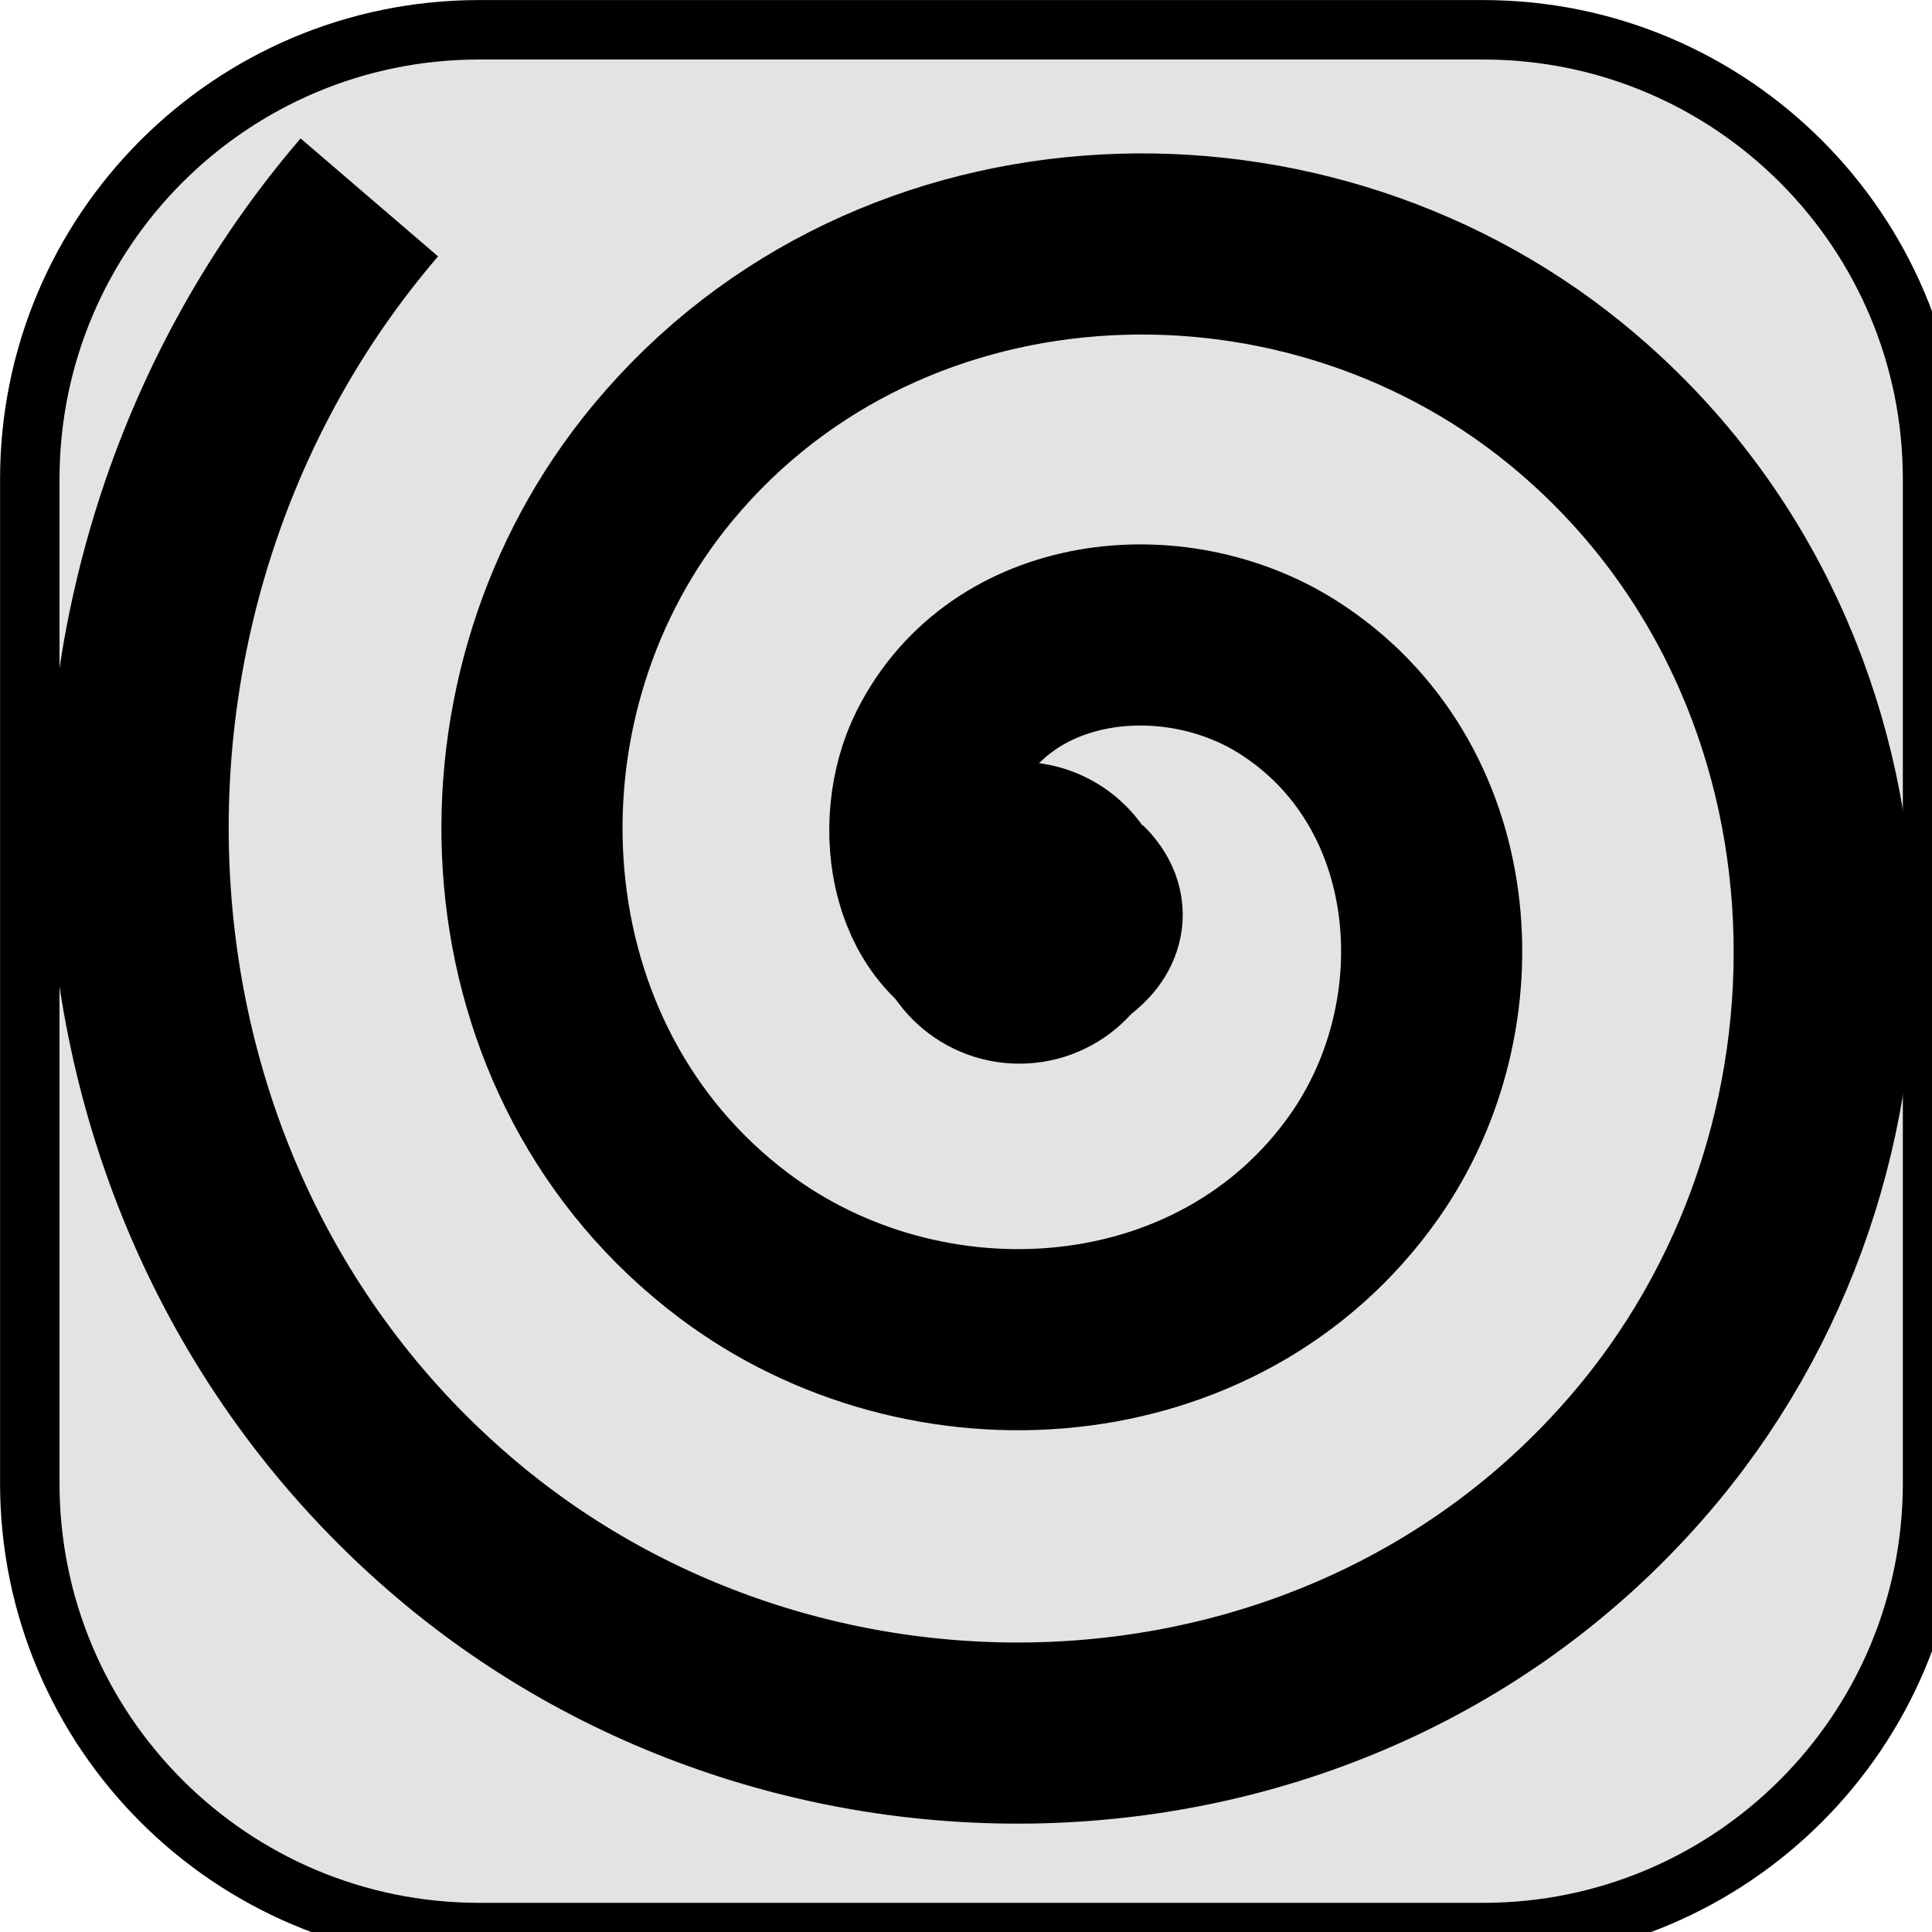
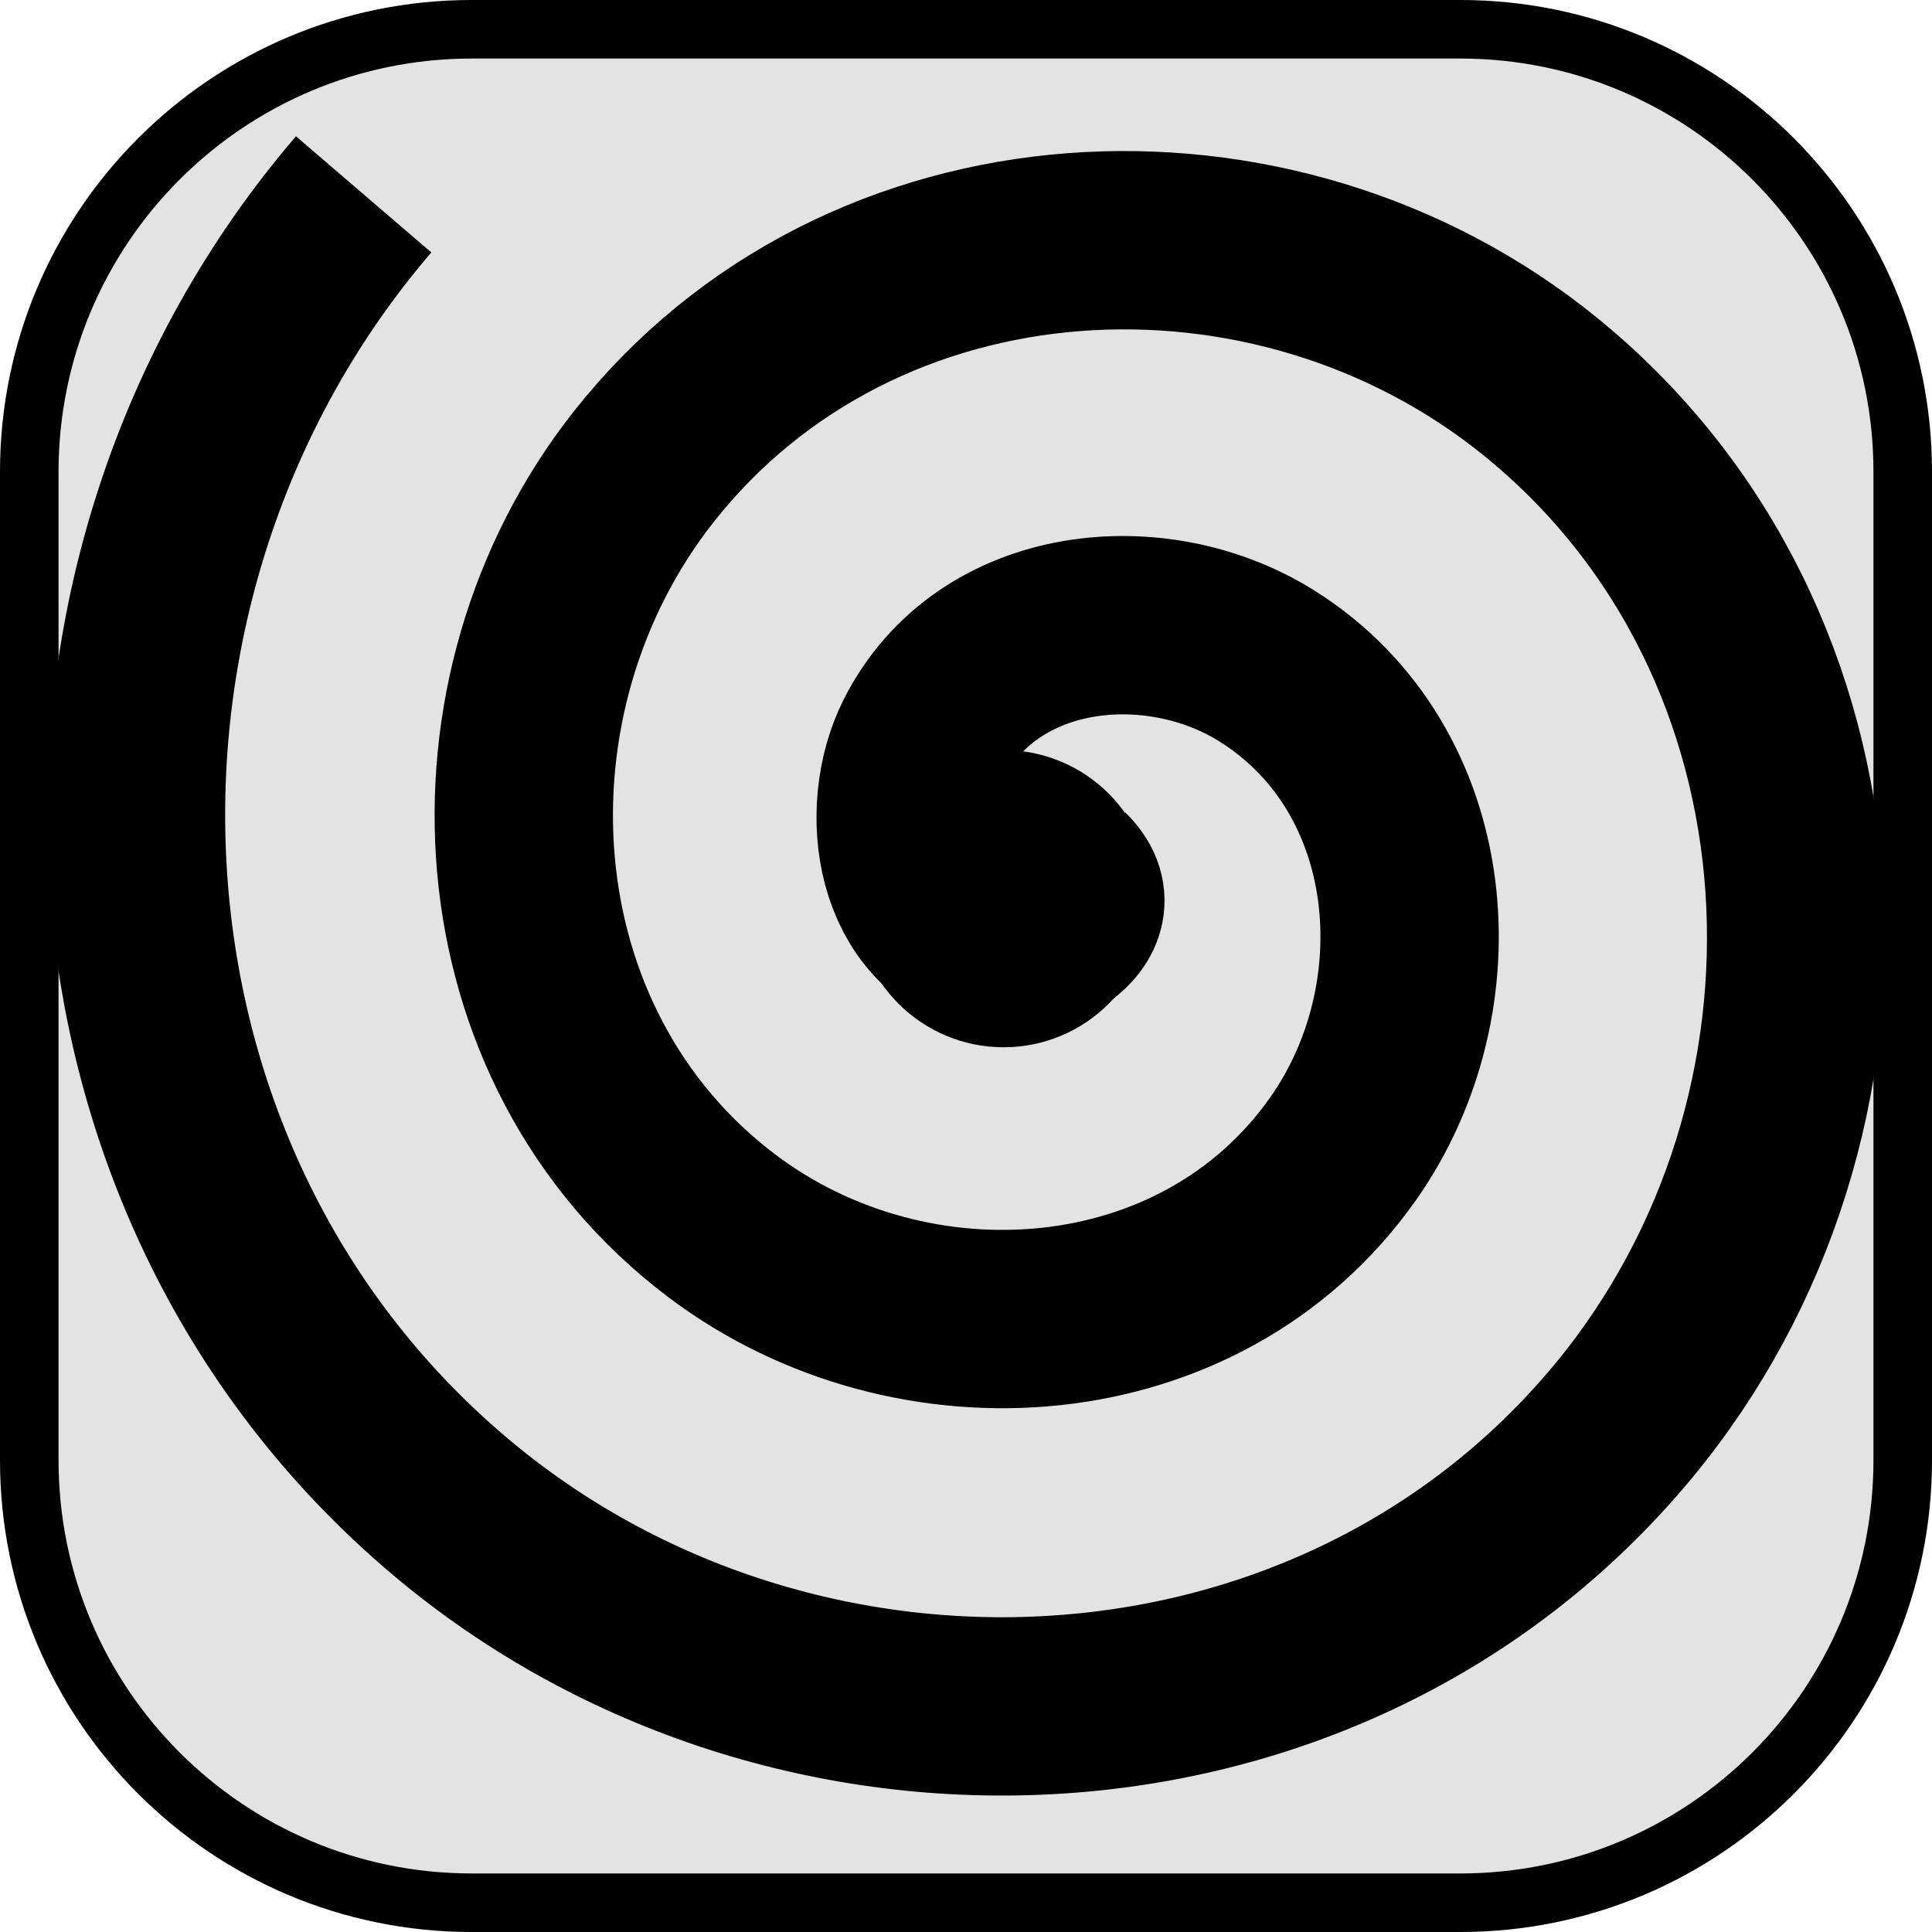
- <svg xmlns="http://www.w3.org/2000/svg" width="64" height="64" viewBox="0 0 16.933 16.933" version="1.1" id="svg5">
+ <svg xmlns="http://www.w3.org/2000/svg" width="256" height="256" viewBox="0 0 67.733 67.733" version="1.1" id="svg5">
  <defs id="defs2" />
  <g id="layer1">
-     <rect style="fill:#e3e3e3;fill-opacity:1;stroke:#000000;stroke-width:0.521;stroke-linecap:round;stroke-linejoin:round;paint-order:fill markers stroke;stop-color:#000000" id="rect846" width="16.677" height="16.677" x="0.261" y="0.261" rx="3.939" ry="3.939" />
-     <path style="fill:none;fill-rule:evenodd;stroke:#000000;stroke-width:6;stroke-miterlimit:4;stroke-dasharray:none" id="path969" d="m -40.594,2.353 c 1.416,1.38 -1.162,2.59 -2.294,2.353 -3.068,-0.641 -3.609,-4.553 -2.412,-6.942 2.142,-4.274 7.837,-4.843 11.59,-2.471 5.508,3.481 6.113,11.164 2.53,16.238 -4.776,6.762 -14.508,7.398 -20.885,2.589 -8.025,-6.052 -8.69,-17.859 -2.647,-25.533 7.319,-9.294 21.214,-9.988 30.181,-2.706 10.567,8.581 11.288,24.572 2.765,34.829 -9.84,11.842 -27.932,12.59 -39.476,2.824 -13.118,-11.097 -13.893,-31.293 -2.883,-44.124" transform="matrix(0.2645833,0,0,0.2645833,20.20333,7.177878)" />
-     <circle style="fill:#000000;fill-opacity:1;stroke:#000000;stroke-width:1.587;stroke-linecap:round;stroke-linejoin:round;paint-order:fill markers stroke;stop-color:#000000" id="path1270" cx="8.934" cy="8" r="0.529" />
+     <rect style="fill:#e3e3e3;fill-opacity:1;stroke:#000000;stroke-width:2.053;stroke-linecap:round;stroke-linejoin:round;paint-order:fill markers stroke;stop-color:#000000" id="rect846" width="65.681" height="65.681" x="1.026" y="1.026" rx="15.515" ry="15.515" />
+     <path style="fill:none;fill-rule:evenodd;stroke:#000000;stroke-width:6;stroke-miterlimit:4;stroke-dasharray:none" id="path969" d="m -40.594,2.353 c 1.416,1.38 -1.162,2.59 -2.294,2.353 -3.068,-0.641 -3.609,-4.553 -2.412,-6.942 2.142,-4.274 7.837,-4.843 11.59,-2.471 5.508,3.481 6.113,11.164 2.53,16.238 -4.776,6.762 -14.508,7.398 -20.885,2.589 -8.025,-6.052 -8.69,-17.859 -2.647,-25.533 7.319,-9.294 21.214,-9.988 30.181,-2.706 10.567,8.581 11.288,24.572 2.765,34.829 -9.84,11.842 -27.932,12.59 -39.476,2.824 -13.118,-11.097 -13.893,-31.293 -2.883,-44.124" transform="matrix(1.042051,0,0,1.042051,79.57004,28.2698)" />
+     <circle style="fill:#000000;fill-opacity:1;stroke:#000000;stroke-width:6.252;stroke-linecap:round;stroke-linejoin:round;paint-order:fill markers stroke;stop-color:#000000" id="path1270" cx="35.185" cy="31.506" r="2.084" />
  </g>
</svg>
